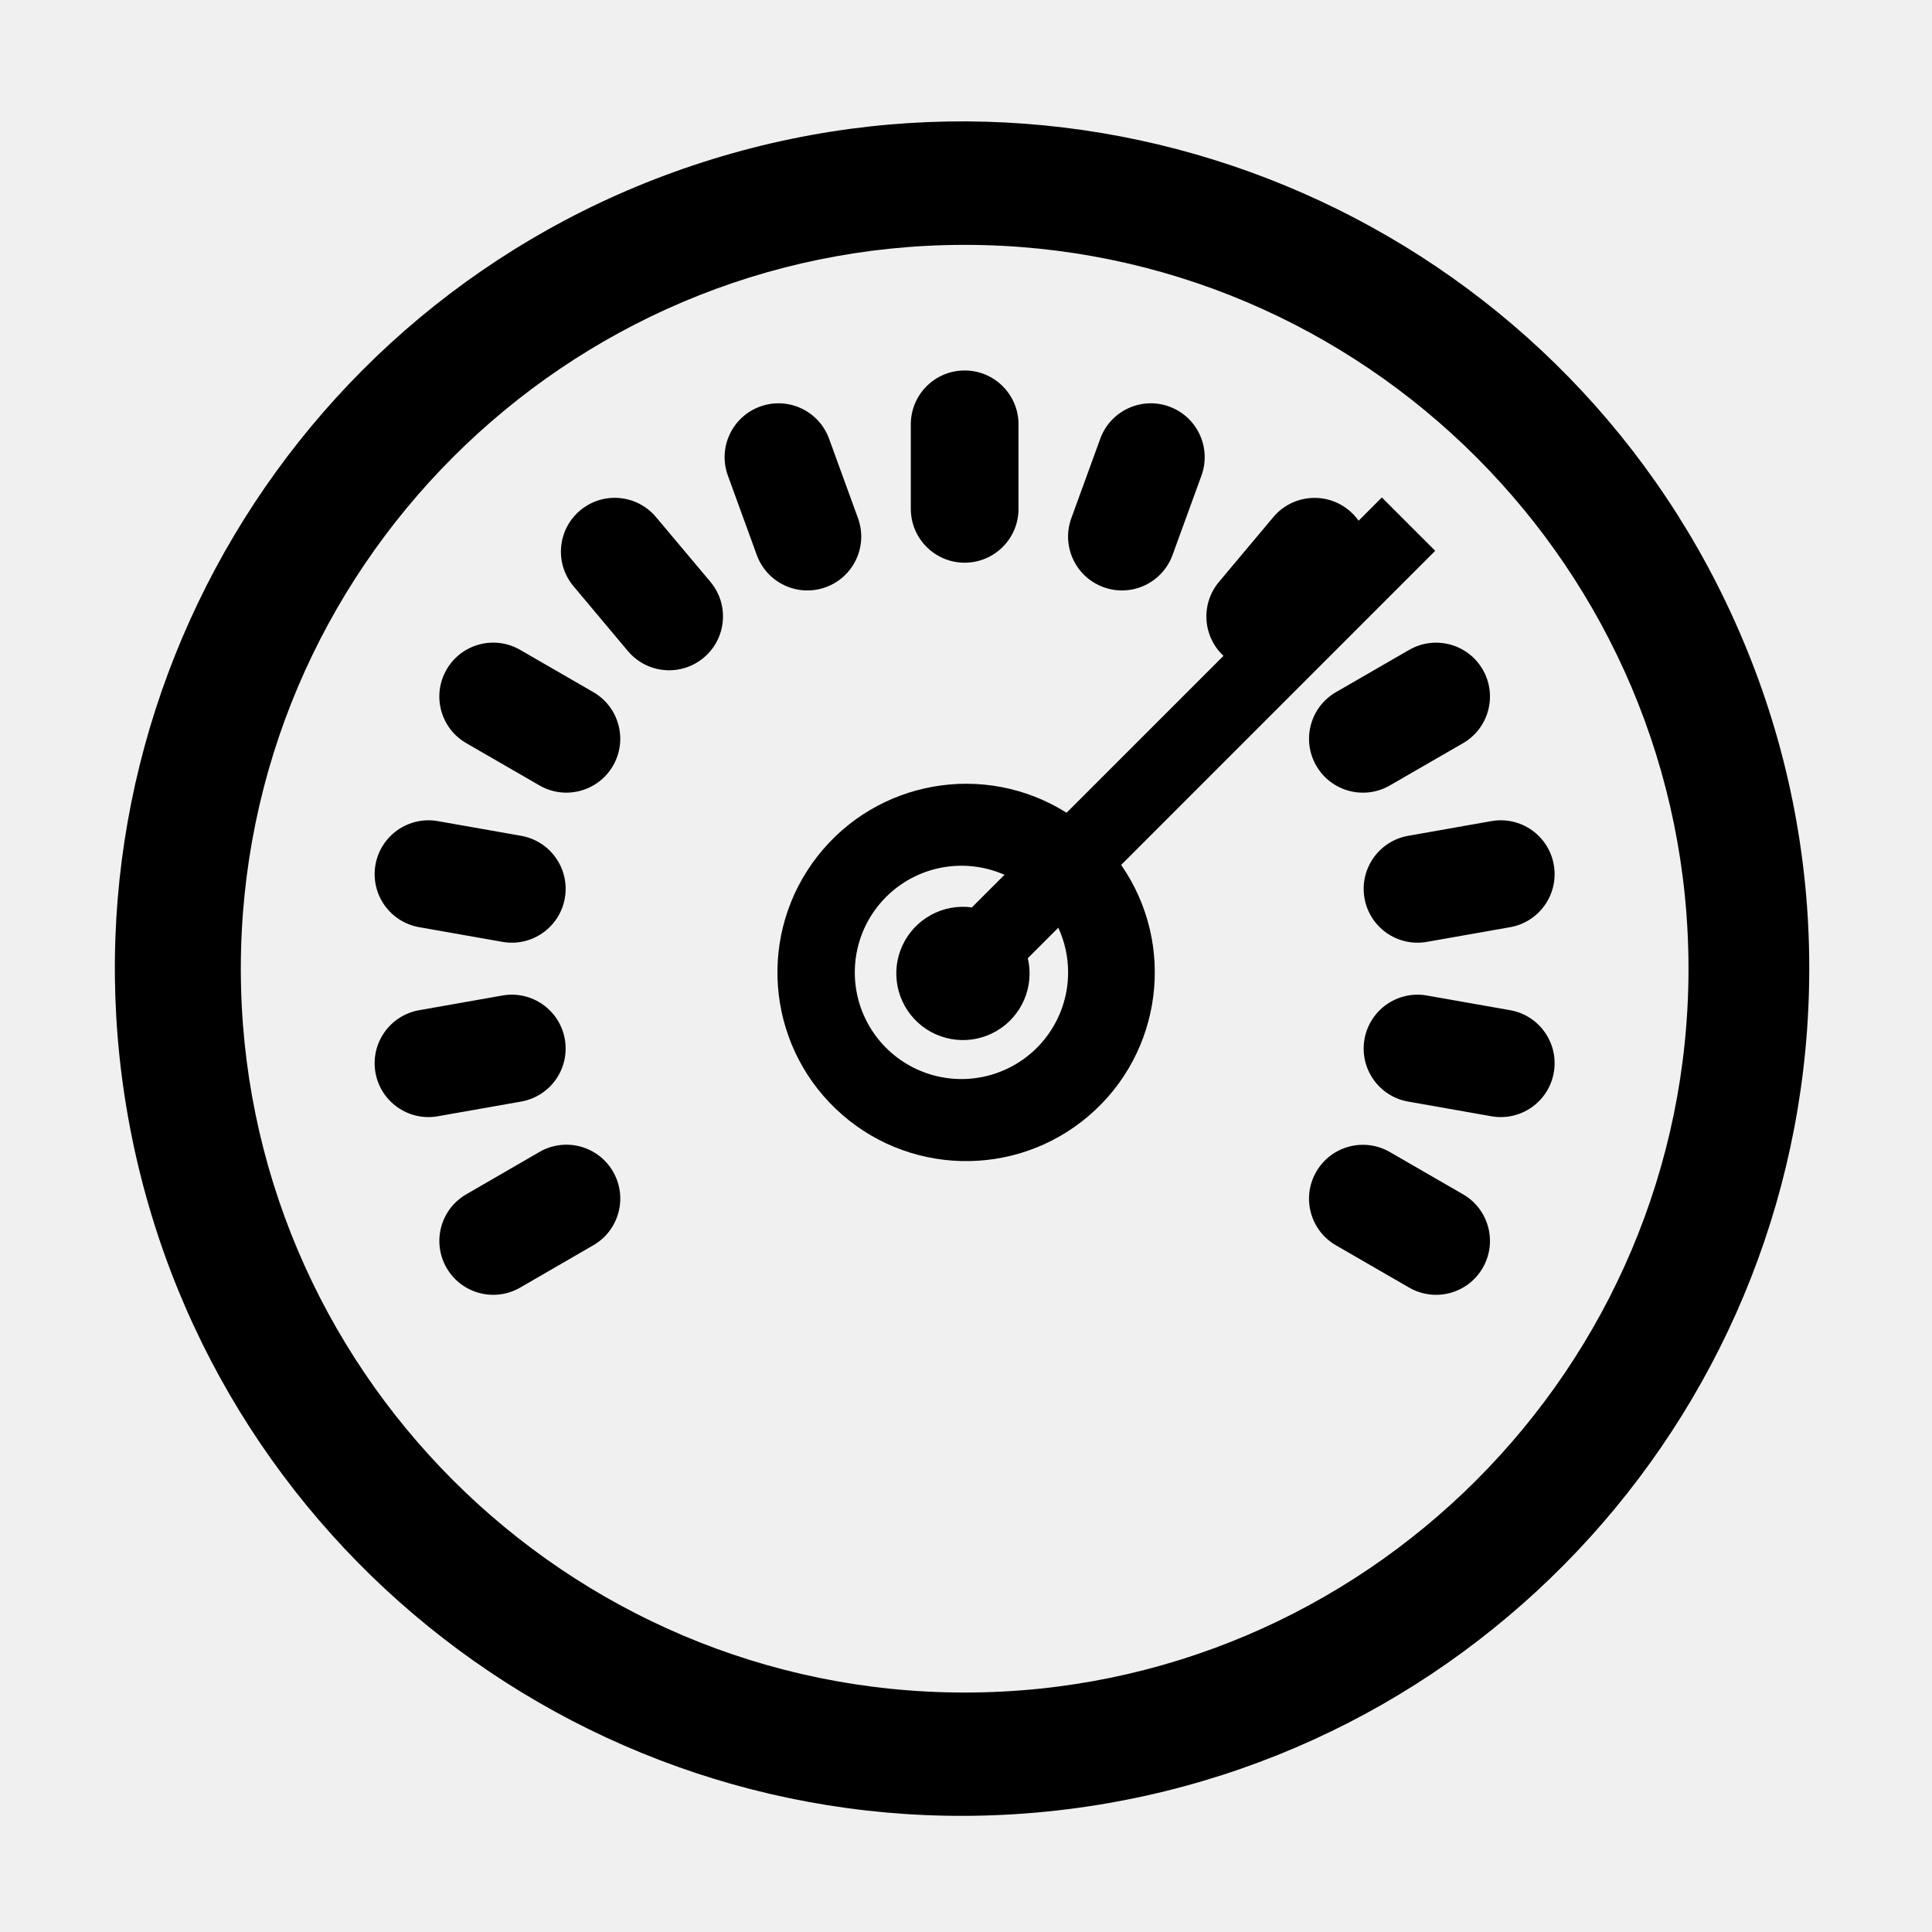
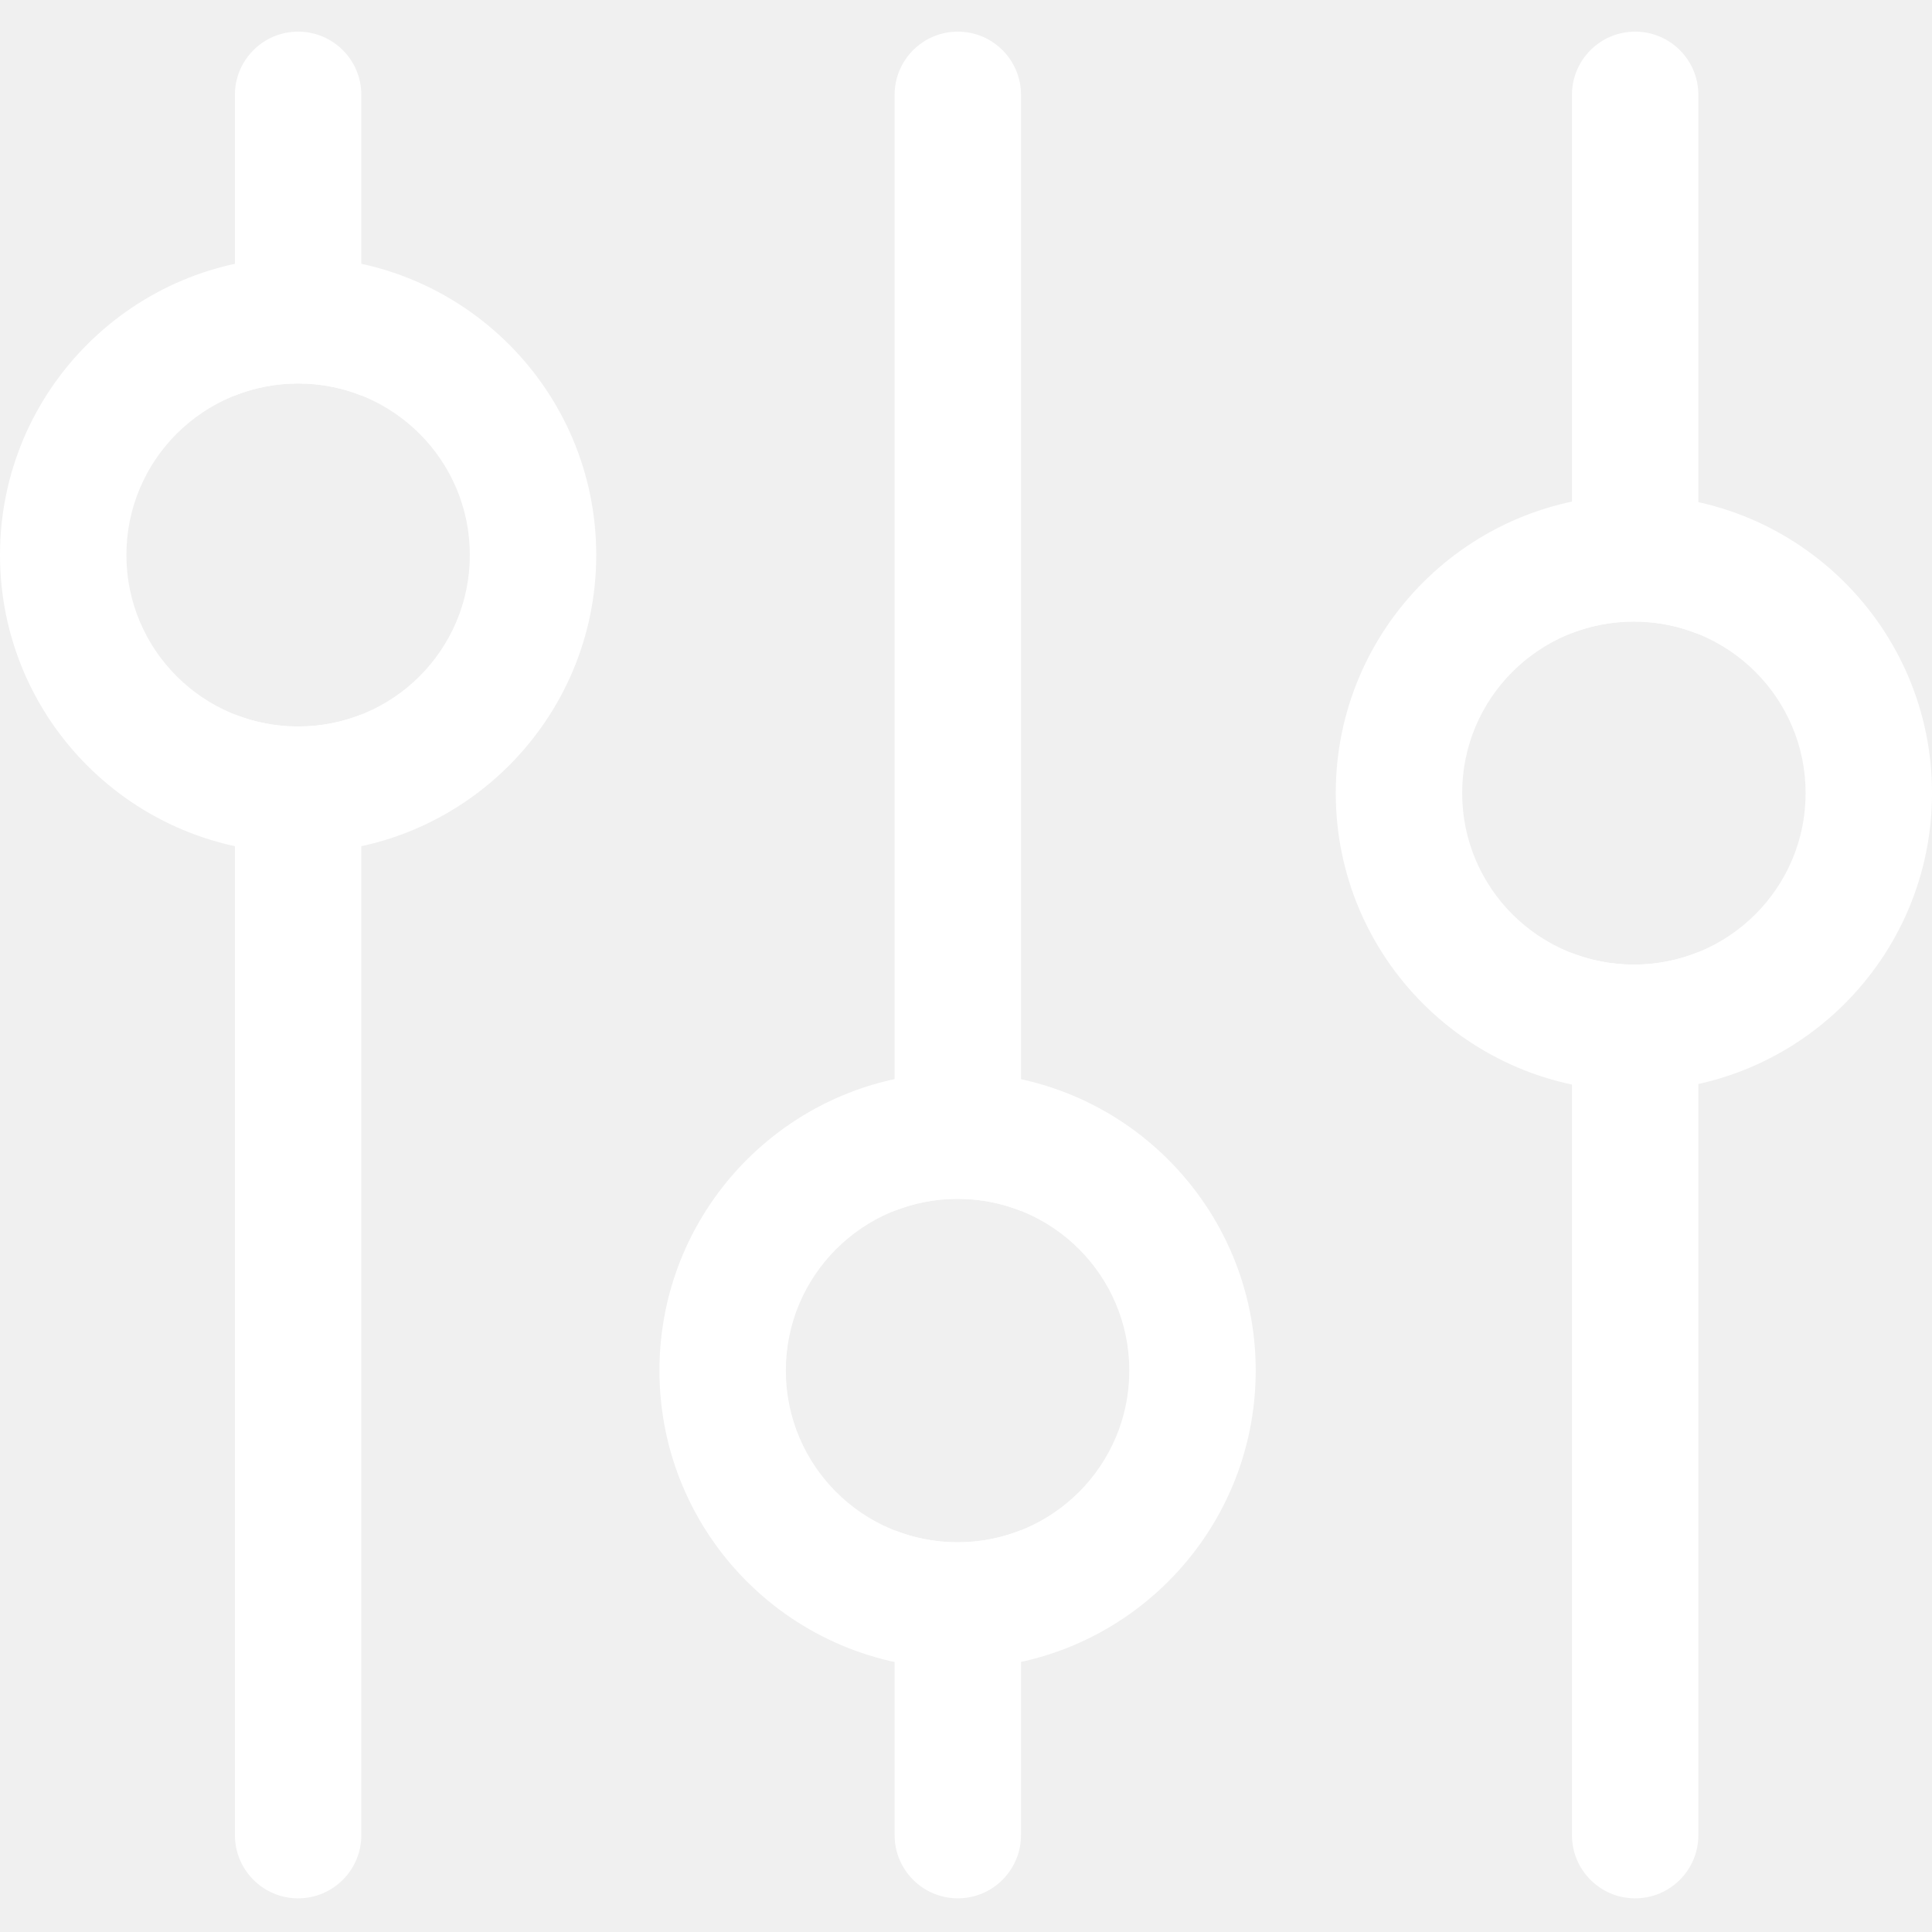
- <svg xmlns="http://www.w3.org/2000/svg" t="1582460893889" class="icon" viewBox="0 0 1024 1024" version="1.1" p-id="2431" width="128" height="128">
-   <path d="M923.75 339.17a449 449 0 1 0 35.19 174.26 446.13 446.13 0 0 0-35.19-174.26zM511.29 897.08c-211.54 0-383.65-172.1-383.65-383.65s172.1-383.65 383.65-383.65 383.65 172.1 383.65 383.65-172.11 383.65-383.65 383.65z" p-id="2432" />
-   <path d="M511.29 298.24a28.54 28.54 0 0 0 28.54-28.54v-44.8a28.54 28.54 0 0 0-28.54-28.54 28.54 28.54 0 0 0-28.54 28.54v44.8a28.54 28.54 0 0 0 28.54 28.54zM437.69 311.22a28.54 28.54 0 0 0 17.06-36.58l-15.32-42.09a28.54 28.54 0 0 0-36.58-17.06 28.54 28.54 0 0 0-17.06 36.58l15.32 42.09a28.54 28.54 0 0 0 36.58 17.06zM347.69 274.06a28.54 28.54 0 0 0-40.21-3.52 28.54 28.54 0 0 0-3.48 40.21l28.79 34.31a28.54 28.54 0 0 0 40.21 3.52 28.54 28.54 0 0 0 3.52-40.21zM314.48 366.84l-38.79-22.4a28.54 28.54 0 0 0-39 10.45 28.54 28.54 0 0 0 10.45 39l38.79 22.4a28.54 28.54 0 1 0 28.54-49.44zM222.19 491.43l44.11 7.78a28.54 28.54 0 0 0 33.07-23.15A28.54 28.54 0 0 0 276.22 443l-44.11-7.78A28.54 28.54 0 0 0 199 458.37a28.54 28.54 0 0 0 23.19 33.06zM299.37 550.79a28.54 28.54 0 0 0-33.07-23.15l-44.11 7.78A28.54 28.54 0 0 0 199 568.49a28.54 28.54 0 0 0 33.07 23.15l44.11-7.78a28.54 28.54 0 0 0 23.19-33.07zM324.93 621a28.54 28.54 0 0 0-39-10.45L247.15 633a28.54 28.54 0 0 0-10.45 39 28.54 28.54 0 0 0 39 10.45L314.48 660a28.54 28.54 0 0 0 10.45-39zM775.43 633l-38.79-22.4a28.54 28.54 0 0 0-39 10.45 28.54 28.54 0 0 0 10.45 39l38.79 22.4a28.54 28.54 0 0 0 39-10.45 28.54 28.54 0 0 0-10.45-39zM800.39 535.42l-44.11-7.78a28.54 28.54 0 0 0-33.07 23.15 28.54 28.54 0 0 0 23.15 33.07l44.11 7.78a28.54 28.54 0 0 0 33.07-23.15 28.54 28.54 0 0 0-23.15-33.07zM723.21 476.06a28.54 28.54 0 0 0 33.07 23.15l44.11-7.78a28.54 28.54 0 0 0 23.15-33.07 28.54 28.54 0 0 0-33.07-23.15L746.36 443a28.54 28.54 0 0 0-23.15 33.06zM746.89 344.45l-38.79 22.4a28.54 28.54 0 0 0-10.45 39 28.54 28.54 0 0 0 39 10.45l38.79-22.4a28.54 28.54 0 1 0-28.54-49.44zM584.89 311.22a28.54 28.54 0 0 0 36.58-17.06l15.32-42.09a28.54 28.54 0 0 0-17.06-36.58 28.54 28.54 0 0 0-36.58 17.06l-15.32 42.09a28.54 28.54 0 0 0 17.06 36.58z" p-id="2433" />
-   <path d="M760.68 291.94l-28.28-28.28L720.09 276a28.58 28.58 0 0 0-5-5.43 28.54 28.54 0 0 0-40.21 3.52l-28.79 34.31a28.54 28.54 0 0 0 2.38 39.21l-83.16 83.16a100 100 0 1 0 28.92 27.65zM566.12 515.39a56.53 56.53 0 1 1-33.73-51.73l-17.28 17.28a35.32 35.32 0 1 0 29.65 26.92l16.16-16.16a56.29 56.29 0 0 1 5.2 23.69z" p-id="2434" />
+ <svg xmlns="http://www.w3.org/2000/svg" t="1582694392605" class="icon" viewBox="0 0 1024 1024" version="1.1" p-id="2631" width="128" height="128">
+   <path d="M191.51 209.61c-10.37-4.1-21.67-6.35-33.5-6.35-11.83 0-23.13 2.25-33.5 6.35V50.27c0-18.5 15-33.5 33.5-33.5 18.51 0 33.5 15 33.5 33.5v159.34z m0 169.1v593.95c0 18.5-14.99 33.5-33.5 33.5-18.5 0-33.5-15-33.5-33.5V378.71c10.37 4.1 21.67 6.35 33.5 6.35 11.83 0 23.14-2.25 33.5-6.35zM541.16 641.82c-10.4-4.14-21.75-6.41-33.62-6.41-11.78 0-23.05 2.24-33.38 6.32V50.27c0-18.5 15-33.5 33.5-33.5s33.5 15 33.5 33.5v591.55z m0 169.2v161.63c0 18.5-15 33.5-33.5 33.5s-33.5-15-33.5-33.5V811.11c10.33 4.08 21.6 6.32 33.38 6.32a90.56 90.56 0 0 0 33.62-6.41z m359.01-474.95c-10.55-4.27-22.09-6.63-34.18-6.63-11.57 0-22.64 2.16-32.82 6.09V50.27c0-18.5 15-33.5 33.5-33.5s33.5 15 33.5 33.5v285.8z m0 168.55v468.04c0 18.5-15 33.5-33.5 33.5s-33.5-15-33.5-33.5v-467.5c10.18 3.93 21.25 6.09 32.82 6.09 12.09 0 23.63-2.36 34.18-6.63z m0 0" fill="#ffffff" p-id="2632" />
+   <path d="M158.01 452.06C70.76 452.06 0 381.38 0 294.16c0-87.23 70.76-157.9 158.01-157.9 87.25 0 158.01 70.67 158.01 157.9 0 87.22-70.76 157.9-158.01 157.9z m349.53 432.38c-87.27 0-158.02-70.75-158.02-158.02 0-87.26 70.75-158.01 158.02-158.01 87.26 0 158.01 70.75 158.01 158.01 0 87.27-70.75 158.02-158.01 158.02z m358.45-306.19c-87.24 0-158.01-70.68-158.01-157.91s70.76-157.9 158.01-157.9c87.25 0 158.02 70.68 158.02 157.9s-70.77 157.91-158.02 157.91zM158.01 385.06c50.26 0 91.01-40.7 91.01-90.9s-40.75-90.9-91.01-90.9-91.01 40.7-91.01 90.9 40.75 90.9 91.01 90.9z m349.53 432.38c50.26 0 91.01-40.75 91.01-91.02 0-50.26-40.75-91.01-91.01-91.01-50.27 0-91.02 40.75-91.02 91.01 0 50.27 40.75 91.02 91.02 91.02z m358.45-306.19c50.27 0 91.02-40.7 91.02-90.9s-40.75-90.9-91.02-90.9c-50.26 0-91.01 40.7-91.01 90.9s40.75 90.9 91.01 90.9z m0 0" fill="#ffffff" p-id="2633" />
</svg>
